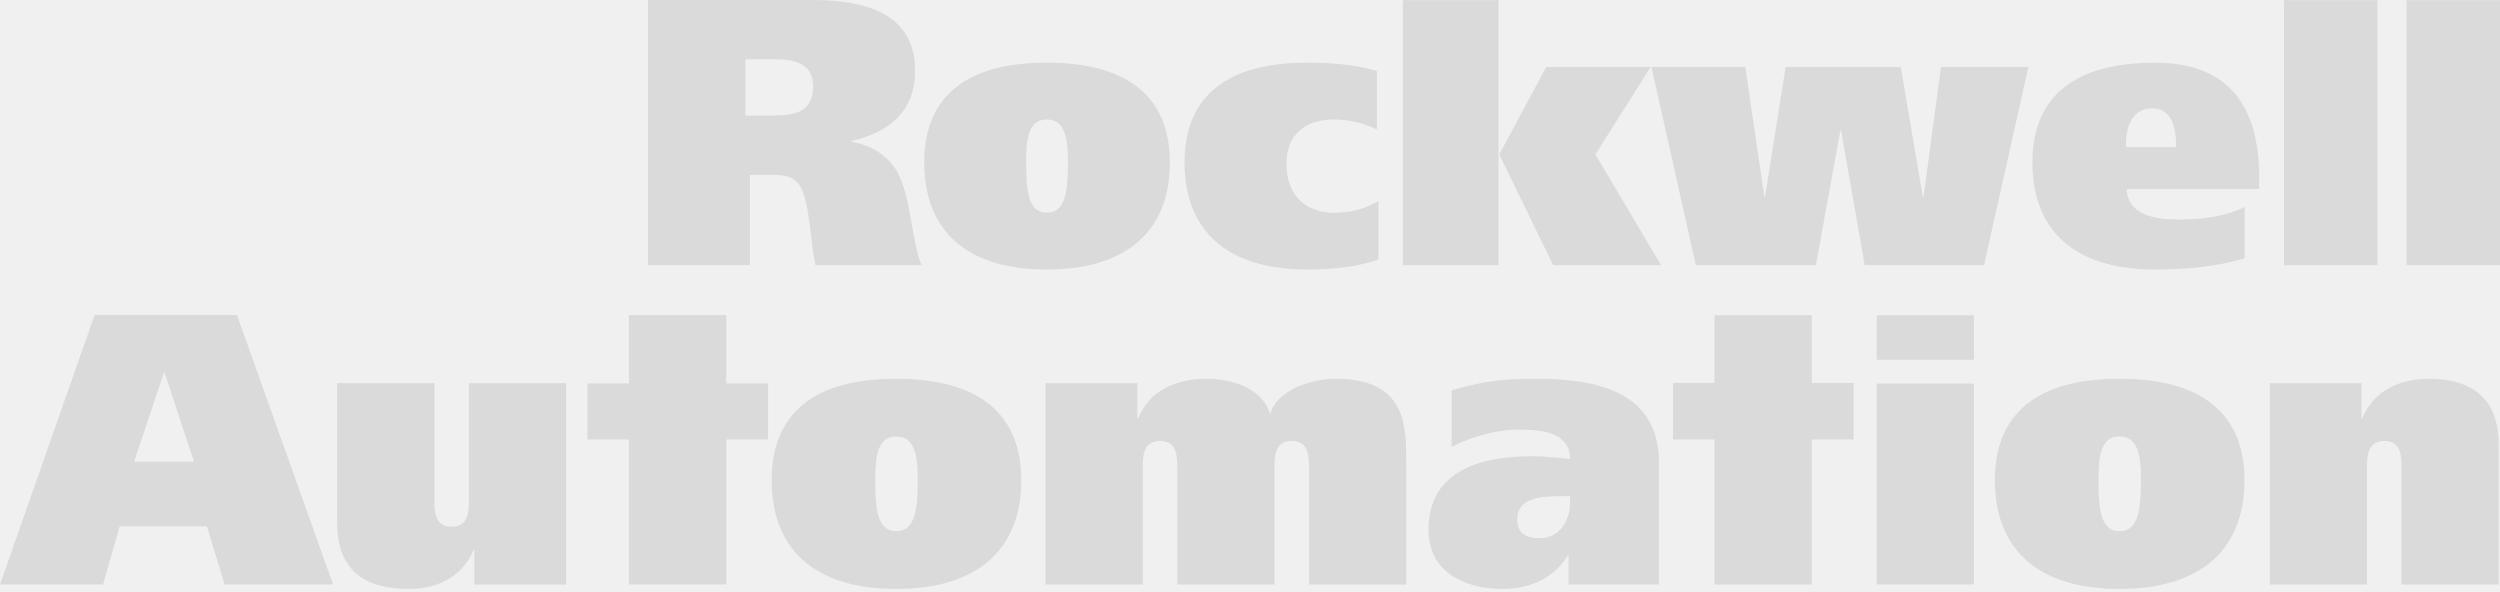
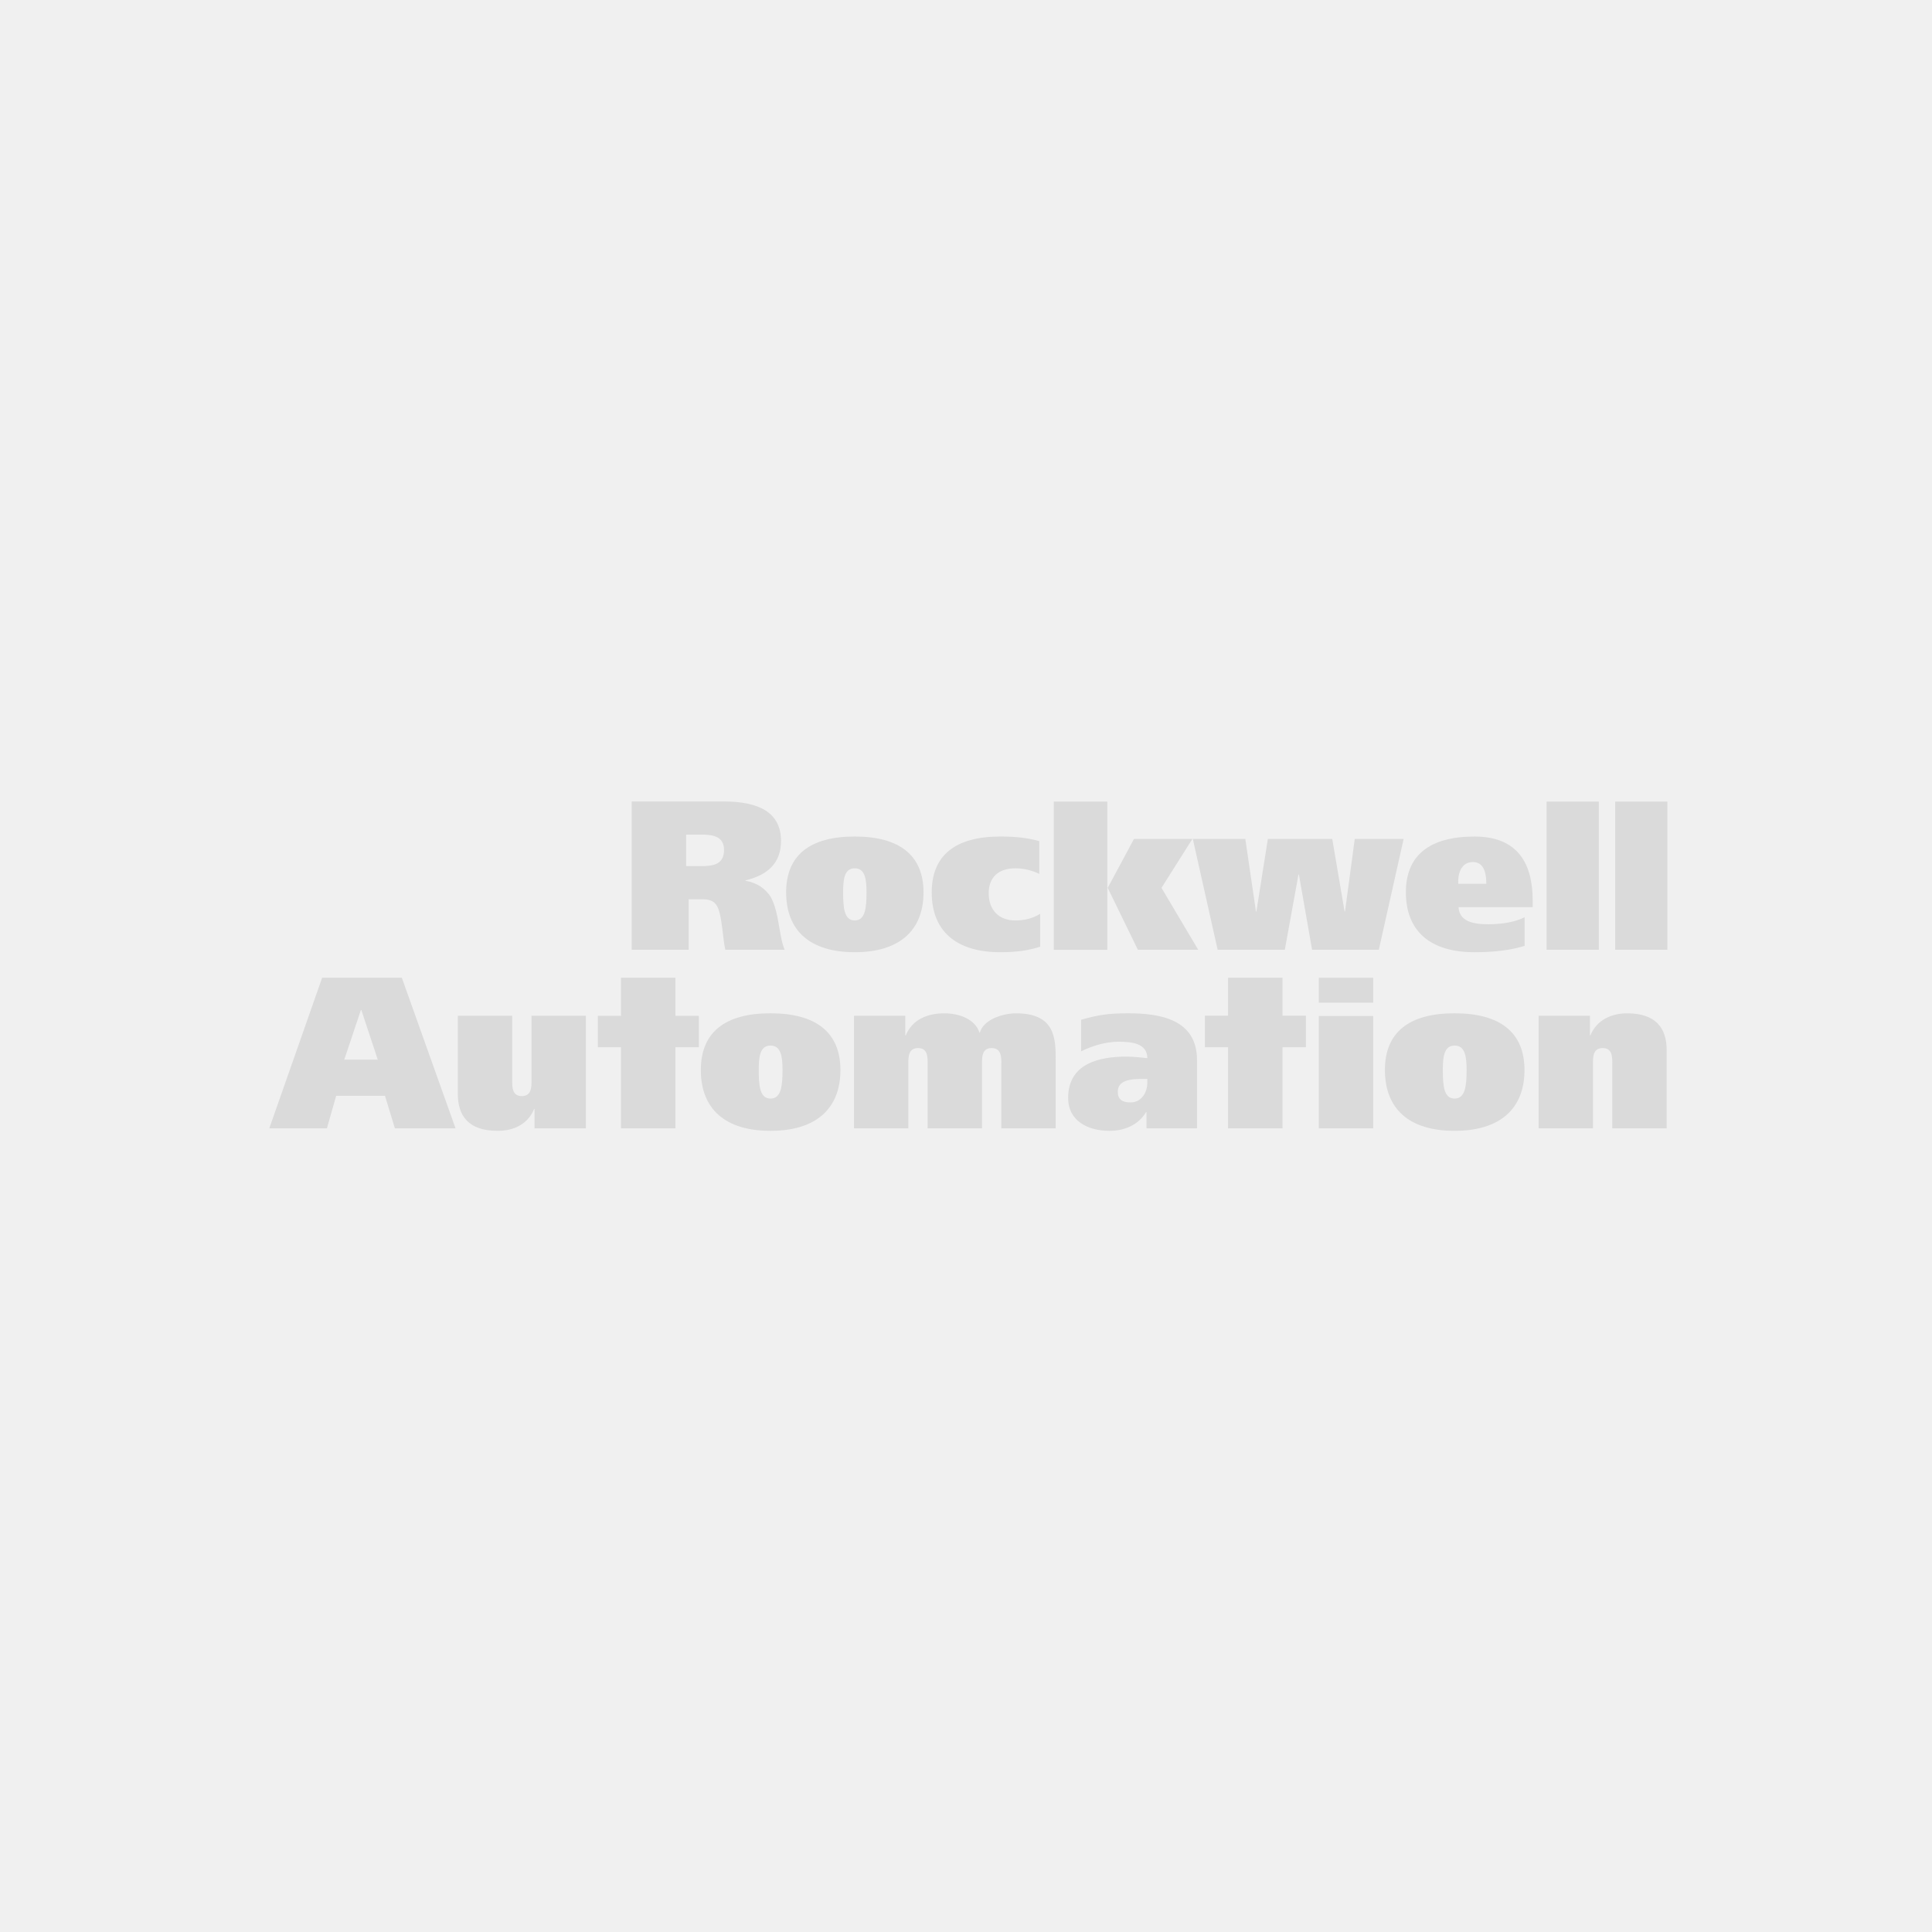
- <svg xmlns="http://www.w3.org/2000/svg" height="58" viewBox="0 0 245 58" width="245">
-   <path d="m214.557 121.887h-9.544v6.642h-4.056v5.539h4.056v14.213h9.544v-14.213h4.099v-5.539h-4.099zm-26.632 21.852c-1.473 0-2.23-.529-2.23-1.888 0-2.035 2.268-2.226 4.231-2.226h.944v.605h.001c0 1.698-.981 3.51-2.946 3.51zm-.415-15.622c-3.706 0-5.408.339-8.246 1.131v5.541c1.892-.961 4.315-1.689 6.584-1.689 2.381 0 4.985.304 5.023 2.874-.87-.076-2.379-.266-3.702-.266-4.727 0-10.177 1.205-10.177 7.238 0 4.109 3.558 5.77 7.23 5.77 2.677.004 5.098-1.054 6.423-3.286h.075v2.85h8.854v-11.967c0-7.217-6.622-8.196-12.065-8.196zm11.252-30.549h-10.235l-4.6 8.568 5.287 10.852h10.572l-6.435-10.852zm22.159 50.712h9.526v-19.685h-9.526zm23.793-5.221c-1.841 0-2.064-2.121-2.064-5.001 0-2.351.223-4.284 2.064-4.284 1.839 0 2.102 1.933 2.102 4.284 0 2.88-.263 5.001-2.102 5.001zm0-14.942c-7.971-.001-12.212 3.318-12.212 9.941 0 6.811 4.242 10.658 12.212 10.658 7.932 0 12.247-3.847 12.247-10.658 0-6.621-4.315-9.941-12.247-9.941zm28.137-11.13h9.15v-25.966h-9.15zm-51.93 9.27h9.526v-4.362h-9.526zm24.44-20.836c-.111-1.518.375-3.809 2.547-3.809 2.136 0 2.361 2.33 2.361 3.809zm2.847-8.278c-7.866 0-12.031 3.278-12.031 9.767 0 6.719 4.164 10.505 12.031 10.505 3.292 0 6.273-.334 8.774-1.113v-5.025c-1.492.788-3.804 1.239-6.379 1.239-2.77 0-5.055-.563-5.203-3h12.999v-1.152c0-6.528-2.649-11.22-10.191-11.22zm-20.993.424-1.705 12.713h-.075l-2.161-12.713h-11.284l-2.011 12.713h-.075l-1.865-12.713h-9.198l4.35 19.419h11.768l2.396-13.186h.075l2.31 13.186h11.693l4.349-19.419zm-59.362 30.554c-2.343 0-5.687 1.097-6.334 3.368h-.073c-.758-2.347-3.516-3.368-6.163-3.368-2.988.004-5.611 1.103-6.749 3.866h-.076v-3.436h-8.994v19.73h9.526v-11.377c0-1.135 0-2.692 1.71-2.692 1.674 0 1.674 1.556 1.674 2.692v11.377h9.527v-11.377c0-1.135 0-2.692 1.674-2.692 1.71 0 1.71 1.556 1.71 2.692v11.377h9.527v-11.832c0-3.824 0-8.327-6.958-8.327zm107.102 0c-2.685.004-5.309 1.103-6.447 3.866h-.076v-3.436h-8.994v19.73h9.526v-11.377c0-1.135 0-2.692 1.71-2.692 1.674 0 1.674 1.556 1.674 2.692v11.377h9.527v-13.729c0-3.781-1.854-6.43-6.92-6.43zm-164.907-31.315h2.746c2.004 0 3.896.335 3.896 2.683 0 2.613-2.004 2.838-4.043 2.838h-2.599zm.447 11.328h2.226c1.224 0 2.228.149 2.821 1.345.816 1.568.927 5.639 1.374 7.508h10.395c-1.044-2.53-.932-6.546-2.458-9.3-.934-1.375-2.235-2.416-4.399-2.789v-.075c3.728-.894 6.223-2.909 6.223-6.897 0-4.991-3.837-6.926-10.06-6.926h-16.107v25.988h9.985zm29.097-5.425c1.81 0 2.069 1.903 2.069 4.214 0 2.834-.259 4.923-2.069 4.923-1.811 0-2.031-2.089-2.031-4.923 0-2.311.221-4.214 2.031-4.214zm0 14.705c7.806 0 12.056-3.786 12.056-10.491 0-6.516-4.248-9.784-12.056-9.784-7.844 0-12.018 3.267-12.018 9.784 0 6.705 4.172 10.491 12.018 10.491zm25.528 0c2.793 0 4.878-.297 6.964-.965v-5.757c-1.302.783-2.682 1.156-4.357 1.156-2.793 0-4.657-1.753-4.657-4.776 0-2.909 1.863-4.362 4.657-4.362 1.675 0 3.055.445 4.21.969v-5.729c-1.939-.55-4.024-.811-6.818-.811-7.861 0-12.035 3.267-12.035 9.784 0 6.705 4.174 10.491 12.035 10.491zm95.711-.427h9.15v-25.966h-9.15zm-135.993 26.072c-1.84 0-2.066-2.121-2.066-5.001 0-2.351.227-4.284 2.066-4.284 1.839 0 2.102 1.933 2.102 4.284 0 2.88-.263 5.001-2.102 5.001zm0-14.942c-7.971-.001-12.212 3.318-12.212 9.941 0 6.811 4.24 10.658 12.212 10.658 7.931 0 12.248-3.847 12.248-10.658 0-6.621-4.316-9.941-12.248-9.941zm59.014-21.981v-15.116h-9.376v25.968h9.376zm-100.897 33.793c0 1.139 0 2.695-1.713 2.695-1.671 0-1.671-1.556-1.671-2.695v-11.377h-9.527v13.731c0 3.779 1.852 6.429 6.917 6.429 2.683.045 5.309-1.054 6.447-3.816h.075v3.385h8.998v-19.728h-9.526zm25.219-18.043h-9.543v6.684h-4.056v5.497h4.056v14.213h9.543v-14.213h4.1v-5.497h-4.1zm-58.031 14.355 2.914-8.705h.076l2.877 8.705zm-3.875-14.363-9.266 26.402h10.098l1.626-5.707h8.547l1.742 5.707h10.627l-9.418-26.402z" fill="#dadada" fill-rule="evenodd" transform="translate(-37 -91)" />
+ <svg xmlns="http://www.w3.org/2000/svg" width="450px" height="450px" viewBox="0 0 450 450" version="1.1">
+   <defs />
+   <g id="ra-logo" stroke="none" stroke-width="1" fill="none" fill-rule="evenodd">
+     <g id="rockwell" transform="translate(62, 186)" fill="#DADADA" fill-rule="nonzero">
+       <path d="M13.038,41.723 L0.722,76.815 L14.143,76.815 L16.305,69.229 L27.666,69.229 L29.981,76.815 L44.106,76.815 L31.588,41.723 L13.038,41.723 Z M18.188,60.814 L22.061,49.244 L22.162,49.244 L25.986,60.814 L18.188,60.814 Z" id="Shape" />
+       <polygon id="Shape" points="95.321 41.733 82.638 41.733 82.638 50.615 77.247 50.615 77.247 57.924 82.638 57.924 82.638 76.815 95.321 76.815 95.321 57.924 100.771 57.924 100.771 50.615 95.321 50.615" />
+       <path d="M61.801,65.715 C61.801,67.23 61.801,69.297 59.524,69.297 C57.303,69.297 57.303,67.23 57.303,65.715 L57.303,50.593 L44.64,50.593 L44.64,68.843 C44.64,73.866 47.102,77.388 53.834,77.388 C57.401,77.447 60.891,75.986 62.403,72.316 L62.502,72.316 L62.502,76.815 L74.462,76.815 L74.462,50.593 L61.801,50.593 L61.801,65.715 Z" id="Shape" />
+       <polygon id="Shape" points="195.909 20.799 195.909 0.707 183.446 0.707 183.446 35.223 195.909 35.223" />
+       <path d="M117.471,50.015 C106.876,50.013 101.24,54.426 101.24,63.228 C101.24,72.281 106.876,77.395 117.471,77.395 C128.012,77.395 133.75,72.281 133.75,63.228 C133.75,54.427 128.013,50.015 117.471,50.015 Z M117.471,69.875 C115.025,69.875 114.724,67.055 114.724,63.228 C114.724,60.103 115.025,57.534 117.471,57.534 C119.914,57.534 120.264,60.103 120.264,63.228 C120.264,67.055 119.914,69.875 117.471,69.875 Z" id="Shape" />
+       <rect id="Rectangle-path" x="298.227" y="0.709" width="12.162" height="34.513" />
+       <path d="M171.012,35.789 C174.724,35.789 177.495,35.394 180.268,34.506 L180.268,26.855 C178.538,27.895 176.703,28.391 174.477,28.391 C170.764,28.391 168.288,26.061 168.288,22.044 C168.288,18.178 170.764,16.246 174.477,16.246 C176.703,16.246 178.538,16.837 180.073,17.534 L180.073,9.918 C177.495,9.187 174.724,8.841 171.012,8.841 C160.563,8.841 155.015,13.184 155.015,21.845 C155.015,30.757 160.563,35.789 171.012,35.789 Z" id="Shape" />
+       <path d="M137.08,35.789 C147.456,35.789 153.104,30.757 153.104,21.845 C153.104,13.184 147.458,8.841 137.08,8.841 C126.654,8.841 121.107,13.184 121.107,21.845 C121.107,30.757 126.652,35.789 137.08,35.789 Z M137.08,16.244 C139.486,16.244 139.83,18.773 139.83,21.845 C139.83,25.612 139.486,28.388 137.08,28.388 C134.673,28.388 134.381,25.612 134.381,21.845 C134.381,18.773 134.675,16.244 137.08,16.244 Z" id="Shape" />
+       <path d="M98.406,23.455 L101.365,23.455 C102.992,23.455 104.326,23.654 105.114,25.243 C106.199,27.326 106.346,32.738 106.94,35.222 L120.757,35.222 C119.37,31.859 119.518,26.52 117.49,22.86 C116.249,21.032 114.519,19.648 111.643,19.152 L111.643,19.053 C116.599,17.864 119.914,15.187 119.914,9.885 C119.914,3.252 114.814,0.679 106.543,0.679 L85.134,0.679 L85.134,35.222 L98.406,35.222 L98.406,23.455 Z M97.812,8.399 L101.462,8.399 C104.125,8.399 106.641,8.845 106.641,11.965 C106.641,15.438 103.978,15.737 101.267,15.737 L97.812,15.737 L97.812,8.399 Z" id="Shape" />
+       <path d="M316.999,50.022 C313.431,50.027 309.943,51.486 308.43,55.16 L308.329,55.16 L308.329,50.593 L296.373,50.593 L296.373,76.817 L309.036,76.817 L309.036,61.694 C309.036,60.185 309.036,58.116 311.309,58.116 C313.534,58.116 313.534,60.184 313.534,61.694 L313.534,76.817 L326.197,76.817 L326.197,58.568 C326.197,53.543 323.732,50.022 316.999,50.022 Z" id="Shape" />
+       <path d="M174.644,50.022 C171.53,50.022 167.085,51.481 166.225,54.499 L166.127,54.499 C165.12,51.38 161.454,50.022 157.936,50.022 C153.964,50.027 150.478,51.486 148.965,55.16 L148.864,55.16 L148.864,50.593 L136.91,50.593 L136.91,76.817 L149.571,76.817 L149.571,61.694 C149.571,60.185 149.571,58.116 151.844,58.116 C154.069,58.116 154.069,60.184 154.069,61.694 L154.069,76.817 L166.731,76.817 L166.731,61.694 C166.731,60.185 166.731,58.116 168.956,58.116 C171.229,58.116 171.229,60.184 171.229,61.694 L171.229,76.817 L183.892,76.817 L183.892,61.09 C183.892,56.008 183.892,50.022 174.644,50.022 Z" id="Shape" />
+       <polygon id="Shape" points="253.546 9.41 251.279 26.308 251.18 26.308 248.308 9.41 233.309 9.41 230.636 26.308 230.537 26.308 228.058 9.41 215.832 9.41 221.614 35.222 237.255 35.222 240.441 17.695 240.54 17.695 243.61 35.222 259.152 35.222 264.933 9.41" />
+       <path d="M281.449,8.846 C270.993,8.846 265.458,13.203 265.458,21.828 C265.458,30.759 270.993,35.791 281.449,35.791 C285.825,35.791 289.787,35.347 293.11,34.311 L293.11,27.633 C291.129,28.68 288.055,29.279 284.633,29.279 C280.951,29.279 277.914,28.531 277.717,25.291 L294.993,25.291 L294.993,23.76 C294.993,15.083 291.473,8.846 281.449,8.846 Z M277.665,19.849 C277.517,17.831 278.163,14.785 281.051,14.785 C283.89,14.785 284.187,17.882 284.187,19.849 L277.665,19.849 Z" id="Shape" />
+       <rect id="Rectangle-path" x="245.18" y="41.745" width="12.663" height="5.798" />
+       <rect id="Rectangle-path" x="314.204" y="0.709" width="12.162" height="34.513" />
+       <path d="M276.805,50.015 C266.21,50.013 260.574,54.426 260.574,63.228 C260.574,72.281 266.212,77.395 276.805,77.395 C287.348,77.395 293.083,72.281 293.083,63.228 C293.083,54.427 287.348,50.015 276.805,50.015 Z M276.805,69.875 C274.358,69.875 274.062,67.055 274.062,63.228 C274.062,60.103 274.358,57.534 276.805,57.534 C279.249,57.534 279.599,60.103 279.599,63.228 C279.599,67.055 279.249,69.875 276.805,69.875 Z" id="Shape" />
+       <rect id="Rectangle-path" x="245.18" y="50.65" width="12.663" height="26.165" />
+       <polygon id="Shape" points="215.728 9.41 202.123 9.41 196.008 20.799 203.035 35.223 217.087 35.223 208.534 20.799" />
+       <path d="M200.772,50.015 C195.846,50.015 193.584,50.466 189.812,51.519 L189.812,58.882 C192.327,57.606 195.547,56.636 198.564,56.636 C201.726,56.636 205.19,57.042 205.24,60.459 C204.085,60.358 202.078,60.105 200.32,60.105 C194.036,60.105 186.794,61.707 186.794,69.726 C186.794,75.188 191.523,77.395 196.403,77.395 C199.961,77.4 203.18,75.993 204.941,73.026 L205.04,73.026 L205.04,76.815 L216.809,76.815 L216.809,60.909 C216.809,51.317 208.006,50.015 200.772,50.015 Z M201.324,70.777 C199.366,70.777 198.36,70.075 198.36,68.269 C198.36,65.564 201.375,65.31 203.984,65.31 L205.239,65.31 L205.239,66.114 L205.24,66.114 C205.24,68.371 203.937,70.777 201.324,70.777 Z" id="Shape" />
+       <polygon id="Shape" points="236.723 41.733 224.037 41.733 224.037 50.562 218.647 50.562 218.647 57.924 224.037 57.924 224.037 76.815 236.723 76.815 236.723 57.924 242.171 57.924 242.171 50.562 236.723 50.562" />
+     </g>
+     <rect id="Rectangle" fill-opacity="0" fill="#FFFFFF" x="0" y="0" width="450" height="450" />
+   </g>
</svg>
